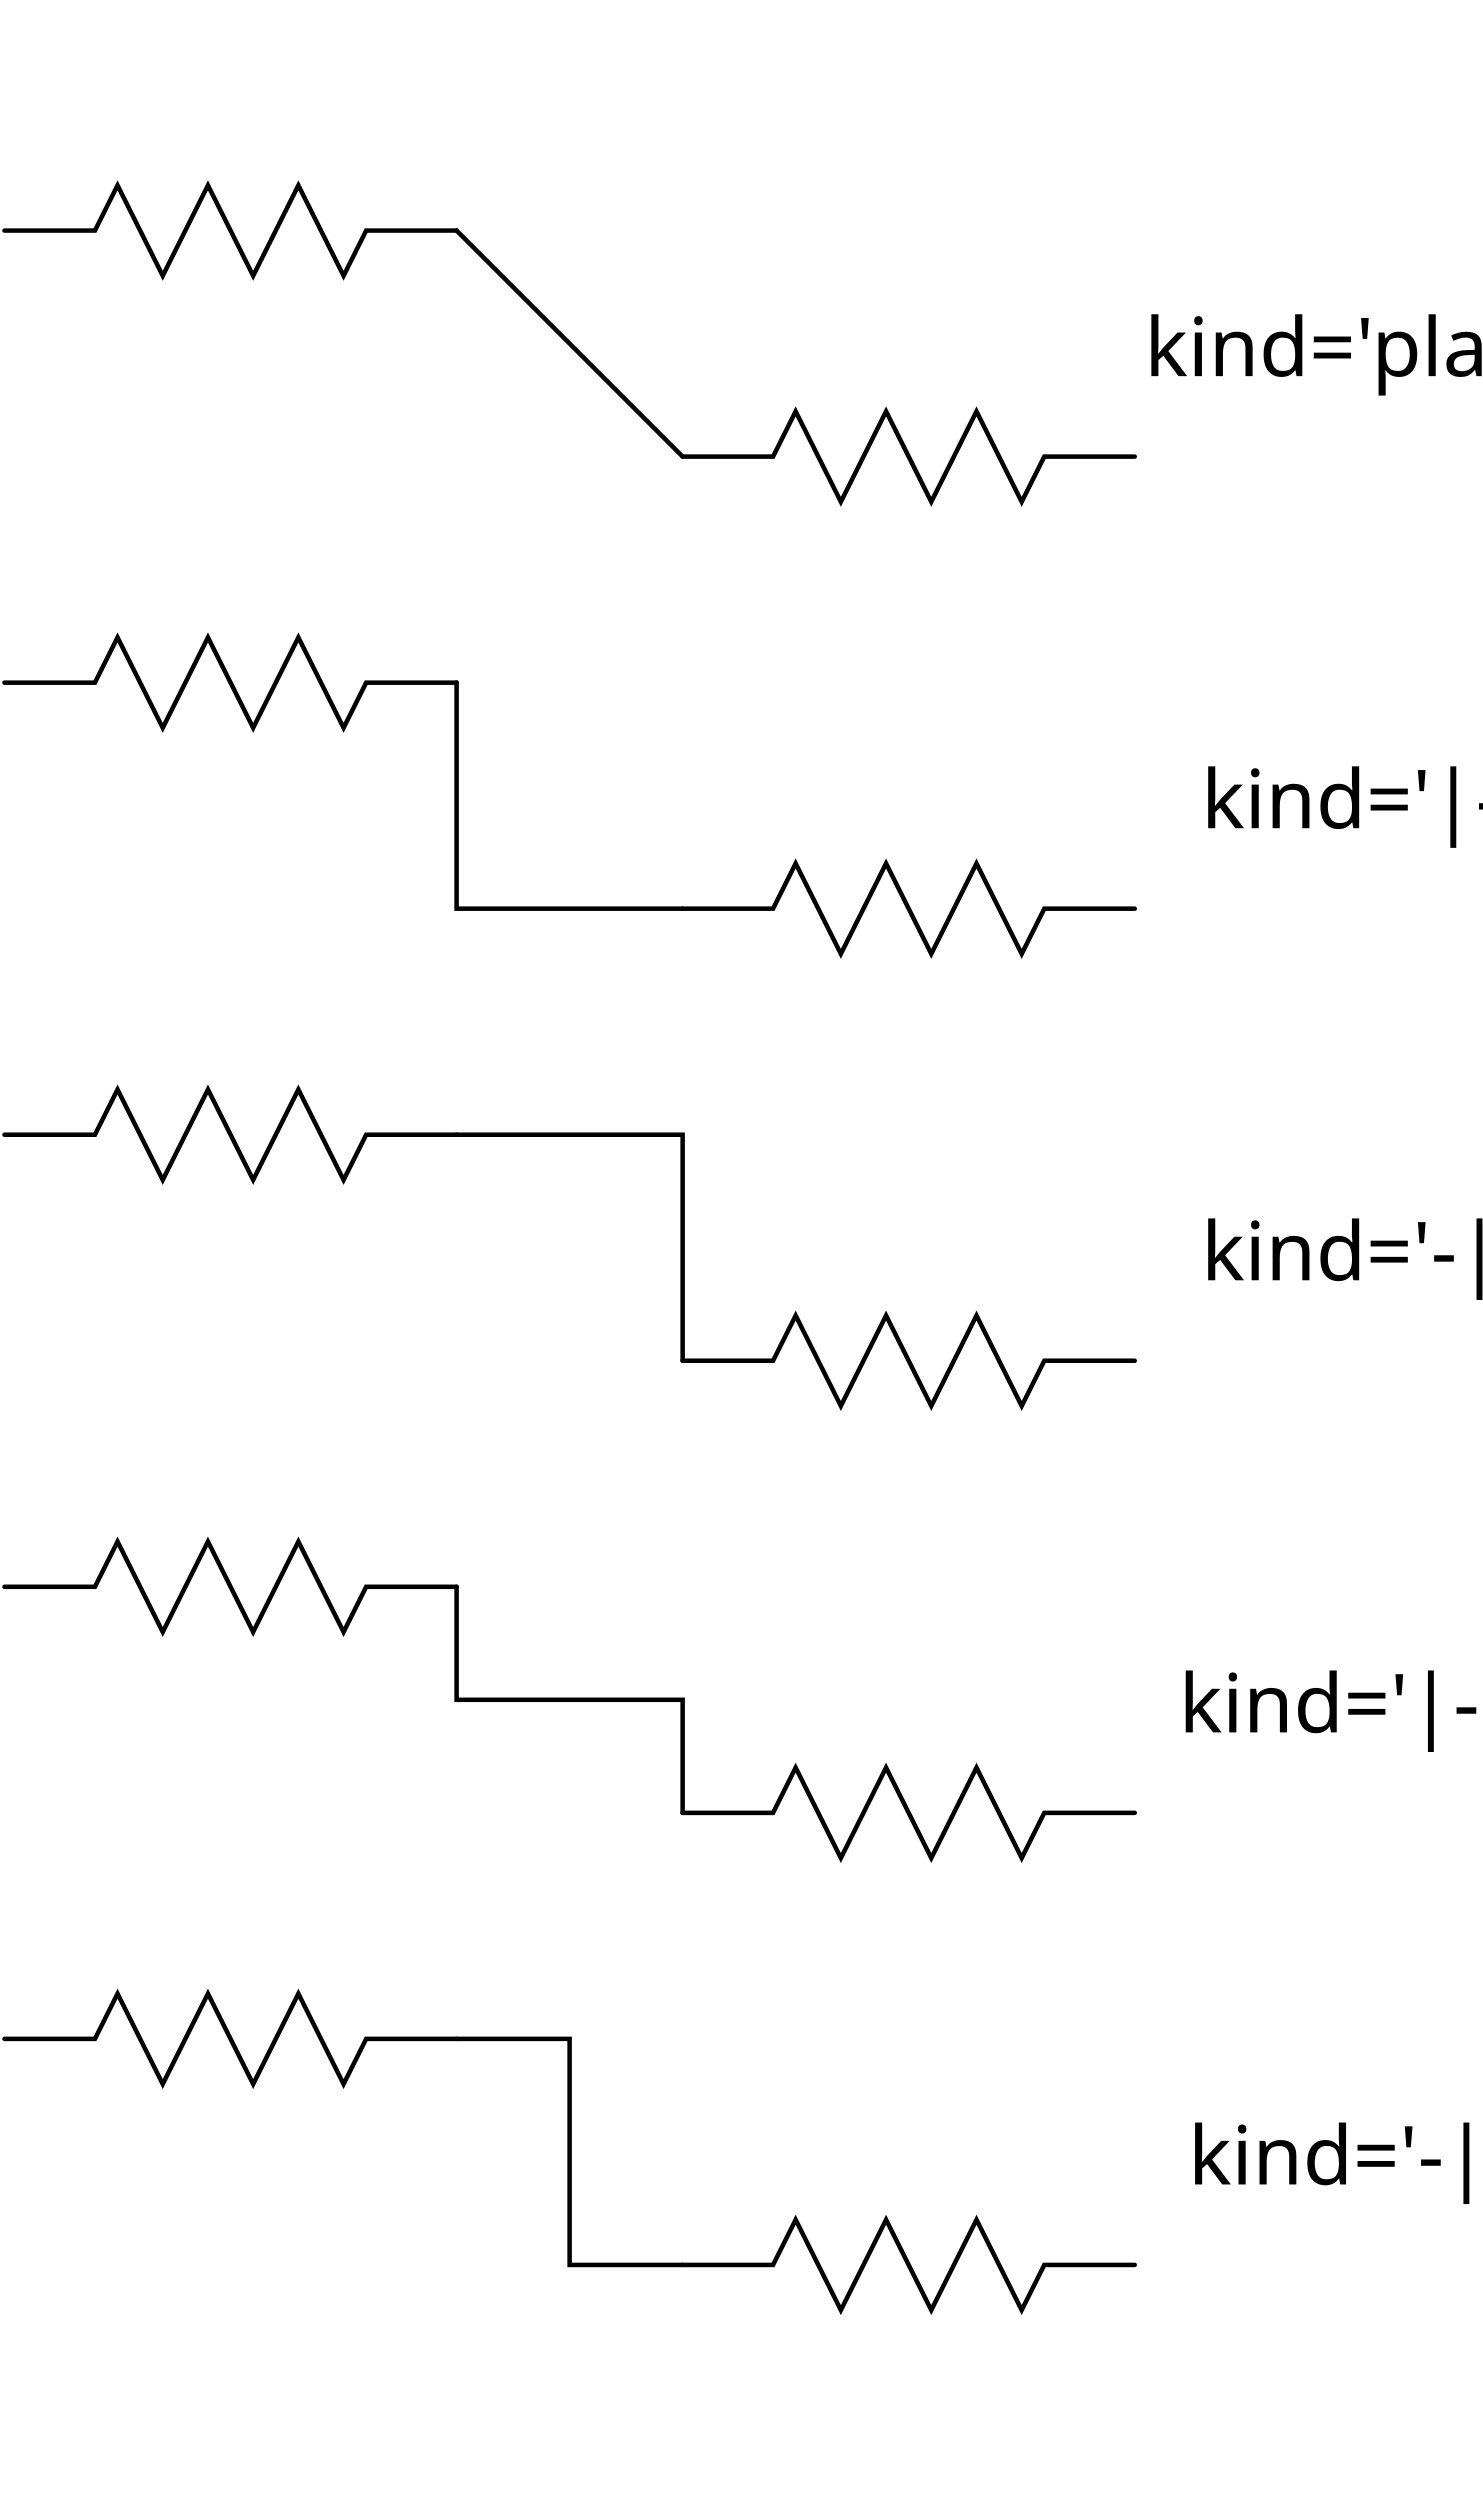
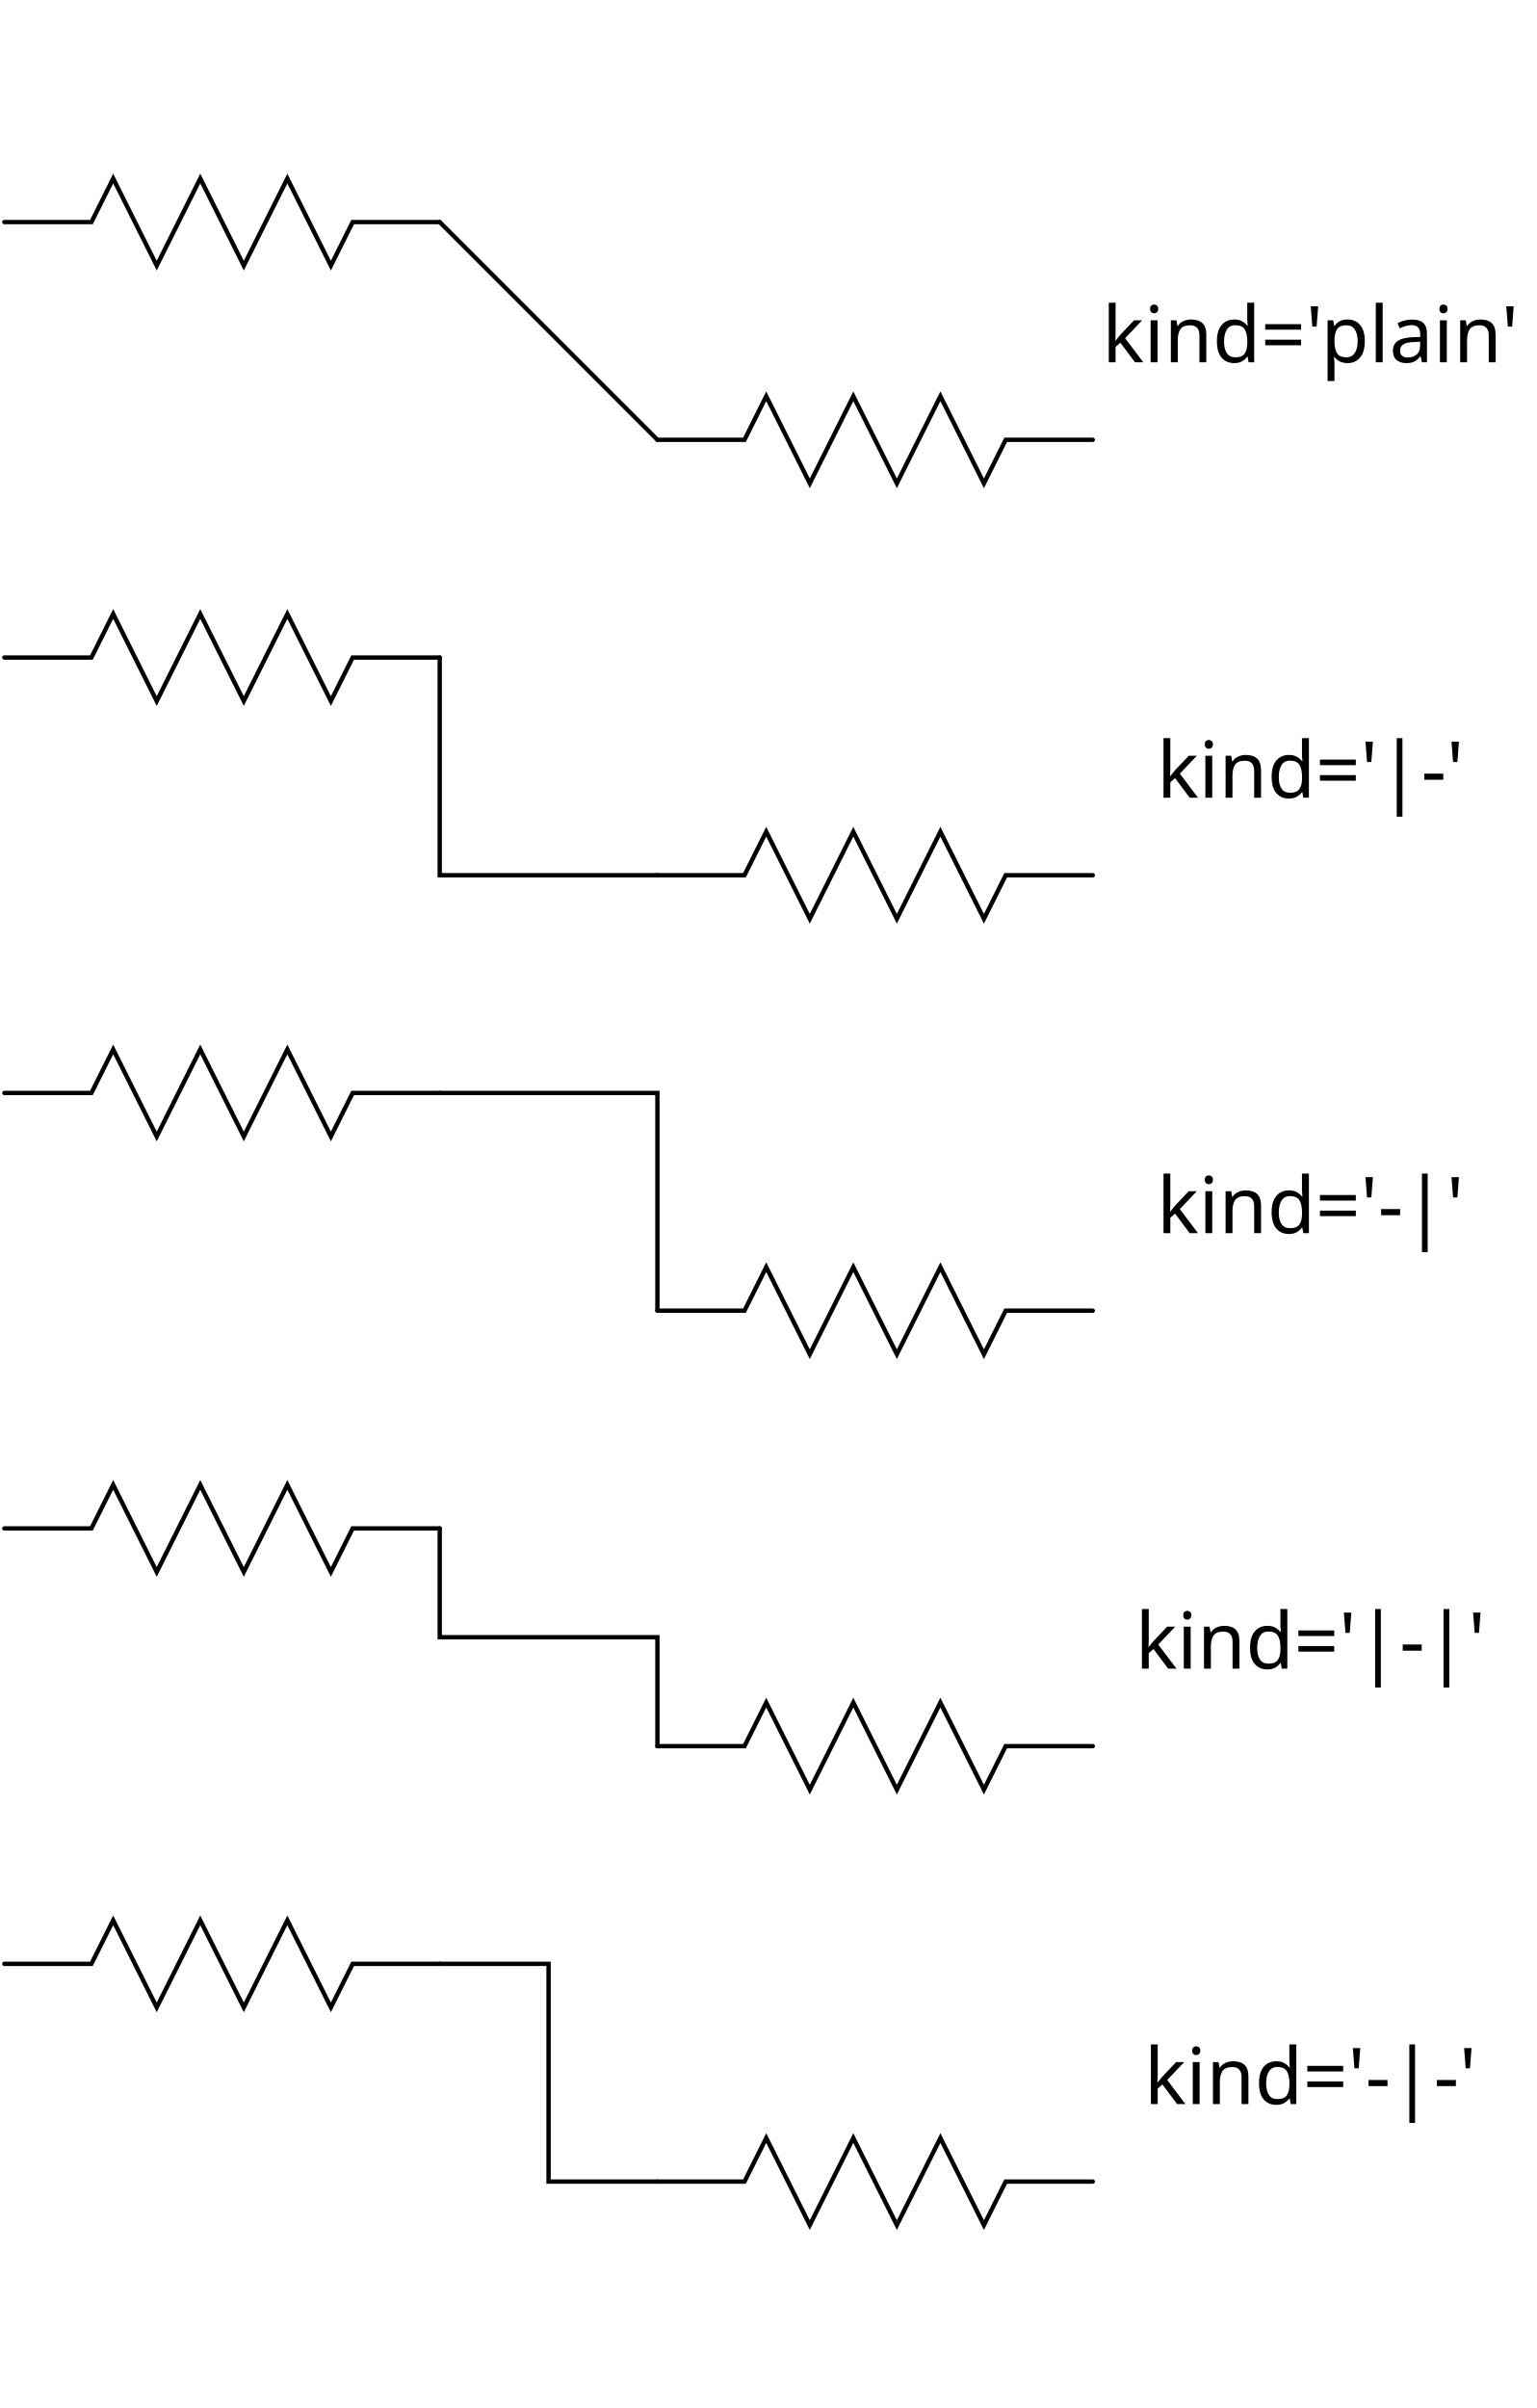
- <svg xmlns="http://www.w3.org/2000/svg" baseProfile="full" height="100%" version="1.1" viewBox="-51.0,-51.0,328.0,553.0" width="100%">
+ <svg xmlns="http://www.w3.org/2000/svg" baseProfile="full" height="100%" version="1.1" viewBox="-51.0,-51.0,353.0,553.0" width="100%">
  <defs />
  <g id="symbol" transform="translate(0,0)">
    <rect fill="none" height="100" stroke="none" width="100" x="-50.0" y="-50.0" />
    <rect fill="none" height="4" stroke="none" width="92" x="-46.0" y="-2" />
    <polyline fill="none" points="-50.0,0 -30,0 -25,-10 -20,0 -20,0 -15,10 -10,0 -10,0 -5,-10 0,0 0,0 5,10 10,0 10,0 15,-10 20,0 20,0 25,10 30,0 50.0,0" stroke="black" stroke-linecap="round" stroke-width="1" />
  </g>
  <g id="text" />
  <g id="symbol" transform="translate(150.0,50)">
    <rect fill="none" height="100" stroke="none" width="100" x="-50.0" y="-50.0" />
    <rect fill="none" height="4" stroke="none" width="92" x="-46.0" y="-2" />
    <polyline fill="none" points="-50.0,0 -30,0 -25,-10 -20,0 -20,0 -15,10 -10,0 -10,0 -5,-10 0,0 0,0 5,10 10,0 10,0 15,-10 20,0 20,0 25,10 30,0 50.0,0" stroke="black" stroke-linecap="round" stroke-width="1" />
  </g>
  <g id="text" />
  <g id="wire">
    <polyline fill="none" points="50.0,0 100.0,50" stroke="black" stroke-linecap="round" stroke-width="1" />
  </g>
  <g id="symbol" transform="translate(250.0,25)">
-     <rect fill="none" height="50" stroke="none" width="50" x="-25.0" y="-25.0" />
+     <rect fill="none" height="50" stroke="none" width="100" x="-50.0" y="-25.0" />
  </g>
  <g id="text">
    <text fill="black" font-family="sans-serif" font-size="18" text-anchor="middle" x="250.0" y="32.2">kind='plain'</text>
  </g>
  <g id="symbol" transform="translate(0,100)">
    <rect fill="none" height="100" stroke="none" width="100" x="-50.0" y="-50.0" />
    <rect fill="none" height="4" stroke="none" width="92" x="-46.0" y="-2" />
    <polyline fill="none" points="-50.0,0 -30,0 -25,-10 -20,0 -20,0 -15,10 -10,0 -10,0 -5,-10 0,0 0,0 5,10 10,0 10,0 15,-10 20,0 20,0 25,10 30,0 50.0,0" stroke="black" stroke-linecap="round" stroke-width="1" />
  </g>
  <g id="text" />
  <g id="symbol" transform="translate(150.0,150)">
    <rect fill="none" height="100" stroke="none" width="100" x="-50.0" y="-50.0" />
    <rect fill="none" height="4" stroke="none" width="92" x="-46.0" y="-2" />
    <polyline fill="none" points="-50.0,0 -30,0 -25,-10 -20,0 -20,0 -15,10 -10,0 -10,0 -5,-10 0,0 0,0 5,10 10,0 10,0 15,-10 20,0 20,0 25,10 30,0 50.0,0" stroke="black" stroke-linecap="round" stroke-width="1" />
  </g>
  <g id="text" />
  <g id="wire">
    <polyline fill="none" points="50.0,100 50.0,150 100.0,150" stroke="black" stroke-linecap="round" stroke-width="1" />
  </g>
  <g id="symbol" transform="translate(250.0,125)">
-     <rect fill="none" height="50" stroke="none" width="50" x="-25.0" y="-25.0" />
+     <rect fill="none" height="50" stroke="none" width="100" x="-50.0" y="-25.0" />
  </g>
  <g id="text">
    <text fill="black" font-family="sans-serif" font-size="18" text-anchor="middle" x="250.0" y="132.2">kind='|-'</text>
  </g>
  <g id="symbol" transform="translate(0,200)">
    <rect fill="none" height="100" stroke="none" width="100" x="-50.0" y="-50.0" />
    <rect fill="none" height="4" stroke="none" width="92" x="-46.0" y="-2" />
    <polyline fill="none" points="-50.0,0 -30,0 -25,-10 -20,0 -20,0 -15,10 -10,0 -10,0 -5,-10 0,0 0,0 5,10 10,0 10,0 15,-10 20,0 20,0 25,10 30,0 50.0,0" stroke="black" stroke-linecap="round" stroke-width="1" />
  </g>
  <g id="text" />
  <g id="symbol" transform="translate(150.0,250)">
    <rect fill="none" height="100" stroke="none" width="100" x="-50.0" y="-50.0" />
    <rect fill="none" height="4" stroke="none" width="92" x="-46.0" y="-2" />
    <polyline fill="none" points="-50.0,0 -30,0 -25,-10 -20,0 -20,0 -15,10 -10,0 -10,0 -5,-10 0,0 0,0 5,10 10,0 10,0 15,-10 20,0 20,0 25,10 30,0 50.0,0" stroke="black" stroke-linecap="round" stroke-width="1" />
  </g>
  <g id="text" />
  <g id="wire">
    <polyline fill="none" points="50.0,200 100.0,200 100.0,250" stroke="black" stroke-linecap="round" stroke-width="1" />
  </g>
  <g id="symbol" transform="translate(250.0,225)">
-     <rect fill="none" height="50" stroke="none" width="50" x="-25.0" y="-25.0" />
+     <rect fill="none" height="50" stroke="none" width="100" x="-50.0" y="-25.0" />
  </g>
  <g id="text">
    <text fill="black" font-family="sans-serif" font-size="18" text-anchor="middle" x="250.0" y="232.2">kind='-|'</text>
  </g>
  <g id="symbol" transform="translate(0,300)">
    <rect fill="none" height="100" stroke="none" width="100" x="-50.0" y="-50.0" />
    <rect fill="none" height="4" stroke="none" width="92" x="-46.0" y="-2" />
    <polyline fill="none" points="-50.0,0 -30,0 -25,-10 -20,0 -20,0 -15,10 -10,0 -10,0 -5,-10 0,0 0,0 5,10 10,0 10,0 15,-10 20,0 20,0 25,10 30,0 50.0,0" stroke="black" stroke-linecap="round" stroke-width="1" />
  </g>
  <g id="text" />
  <g id="symbol" transform="translate(150.0,350)">
    <rect fill="none" height="100" stroke="none" width="100" x="-50.0" y="-50.0" />
    <rect fill="none" height="4" stroke="none" width="92" x="-46.0" y="-2" />
    <polyline fill="none" points="-50.0,0 -30,0 -25,-10 -20,0 -20,0 -15,10 -10,0 -10,0 -5,-10 0,0 0,0 5,10 10,0 10,0 15,-10 20,0 20,0 25,10 30,0 50.0,0" stroke="black" stroke-linecap="round" stroke-width="1" />
  </g>
  <g id="text" />
  <g id="wire">
    <polyline fill="none" points="50.0,300 50.0,325.0 100.0,325.0 100.0,350" stroke="black" stroke-linecap="round" stroke-width="1" />
  </g>
  <g id="symbol" transform="translate(250.0,325)">
-     <rect fill="none" height="50" stroke="none" width="50" x="-25.0" y="-25.0" />
+     <rect fill="none" height="50" stroke="none" width="100" x="-50.0" y="-25.0" />
  </g>
  <g id="text">
    <text fill="black" font-family="sans-serif" font-size="18" text-anchor="middle" x="250.0" y="332.2">kind='|-|'</text>
  </g>
  <g id="symbol" transform="translate(0,400)">
    <rect fill="none" height="100" stroke="none" width="100" x="-50.0" y="-50.0" />
    <rect fill="none" height="4" stroke="none" width="92" x="-46.0" y="-2" />
    <polyline fill="none" points="-50.0,0 -30,0 -25,-10 -20,0 -20,0 -15,10 -10,0 -10,0 -5,-10 0,0 0,0 5,10 10,0 10,0 15,-10 20,0 20,0 25,10 30,0 50.0,0" stroke="black" stroke-linecap="round" stroke-width="1" />
  </g>
  <g id="text" />
  <g id="symbol" transform="translate(150.0,450)">
    <rect fill="none" height="100" stroke="none" width="100" x="-50.0" y="-50.0" />
    <rect fill="none" height="4" stroke="none" width="92" x="-46.0" y="-2" />
    <polyline fill="none" points="-50.0,0 -30,0 -25,-10 -20,0 -20,0 -15,10 -10,0 -10,0 -5,-10 0,0 0,0 5,10 10,0 10,0 15,-10 20,0 20,0 25,10 30,0 50.0,0" stroke="black" stroke-linecap="round" stroke-width="1" />
  </g>
  <g id="text" />
  <g id="wire">
    <polyline fill="none" points="50.0,400 75.0,400 75.0,450 100.0,450" stroke="black" stroke-linecap="round" stroke-width="1" />
  </g>
  <g id="symbol" transform="translate(250.0,425)">
-     <rect fill="none" height="50" stroke="none" width="50" x="-25.0" y="-25.0" />
+     <rect fill="none" height="50" stroke="none" width="100" x="-50.0" y="-25.0" />
  </g>
  <g id="text">
    <text fill="black" font-family="sans-serif" font-size="18" text-anchor="middle" x="250.0" y="432.2">kind='-|-'</text>
  </g>
</svg>
